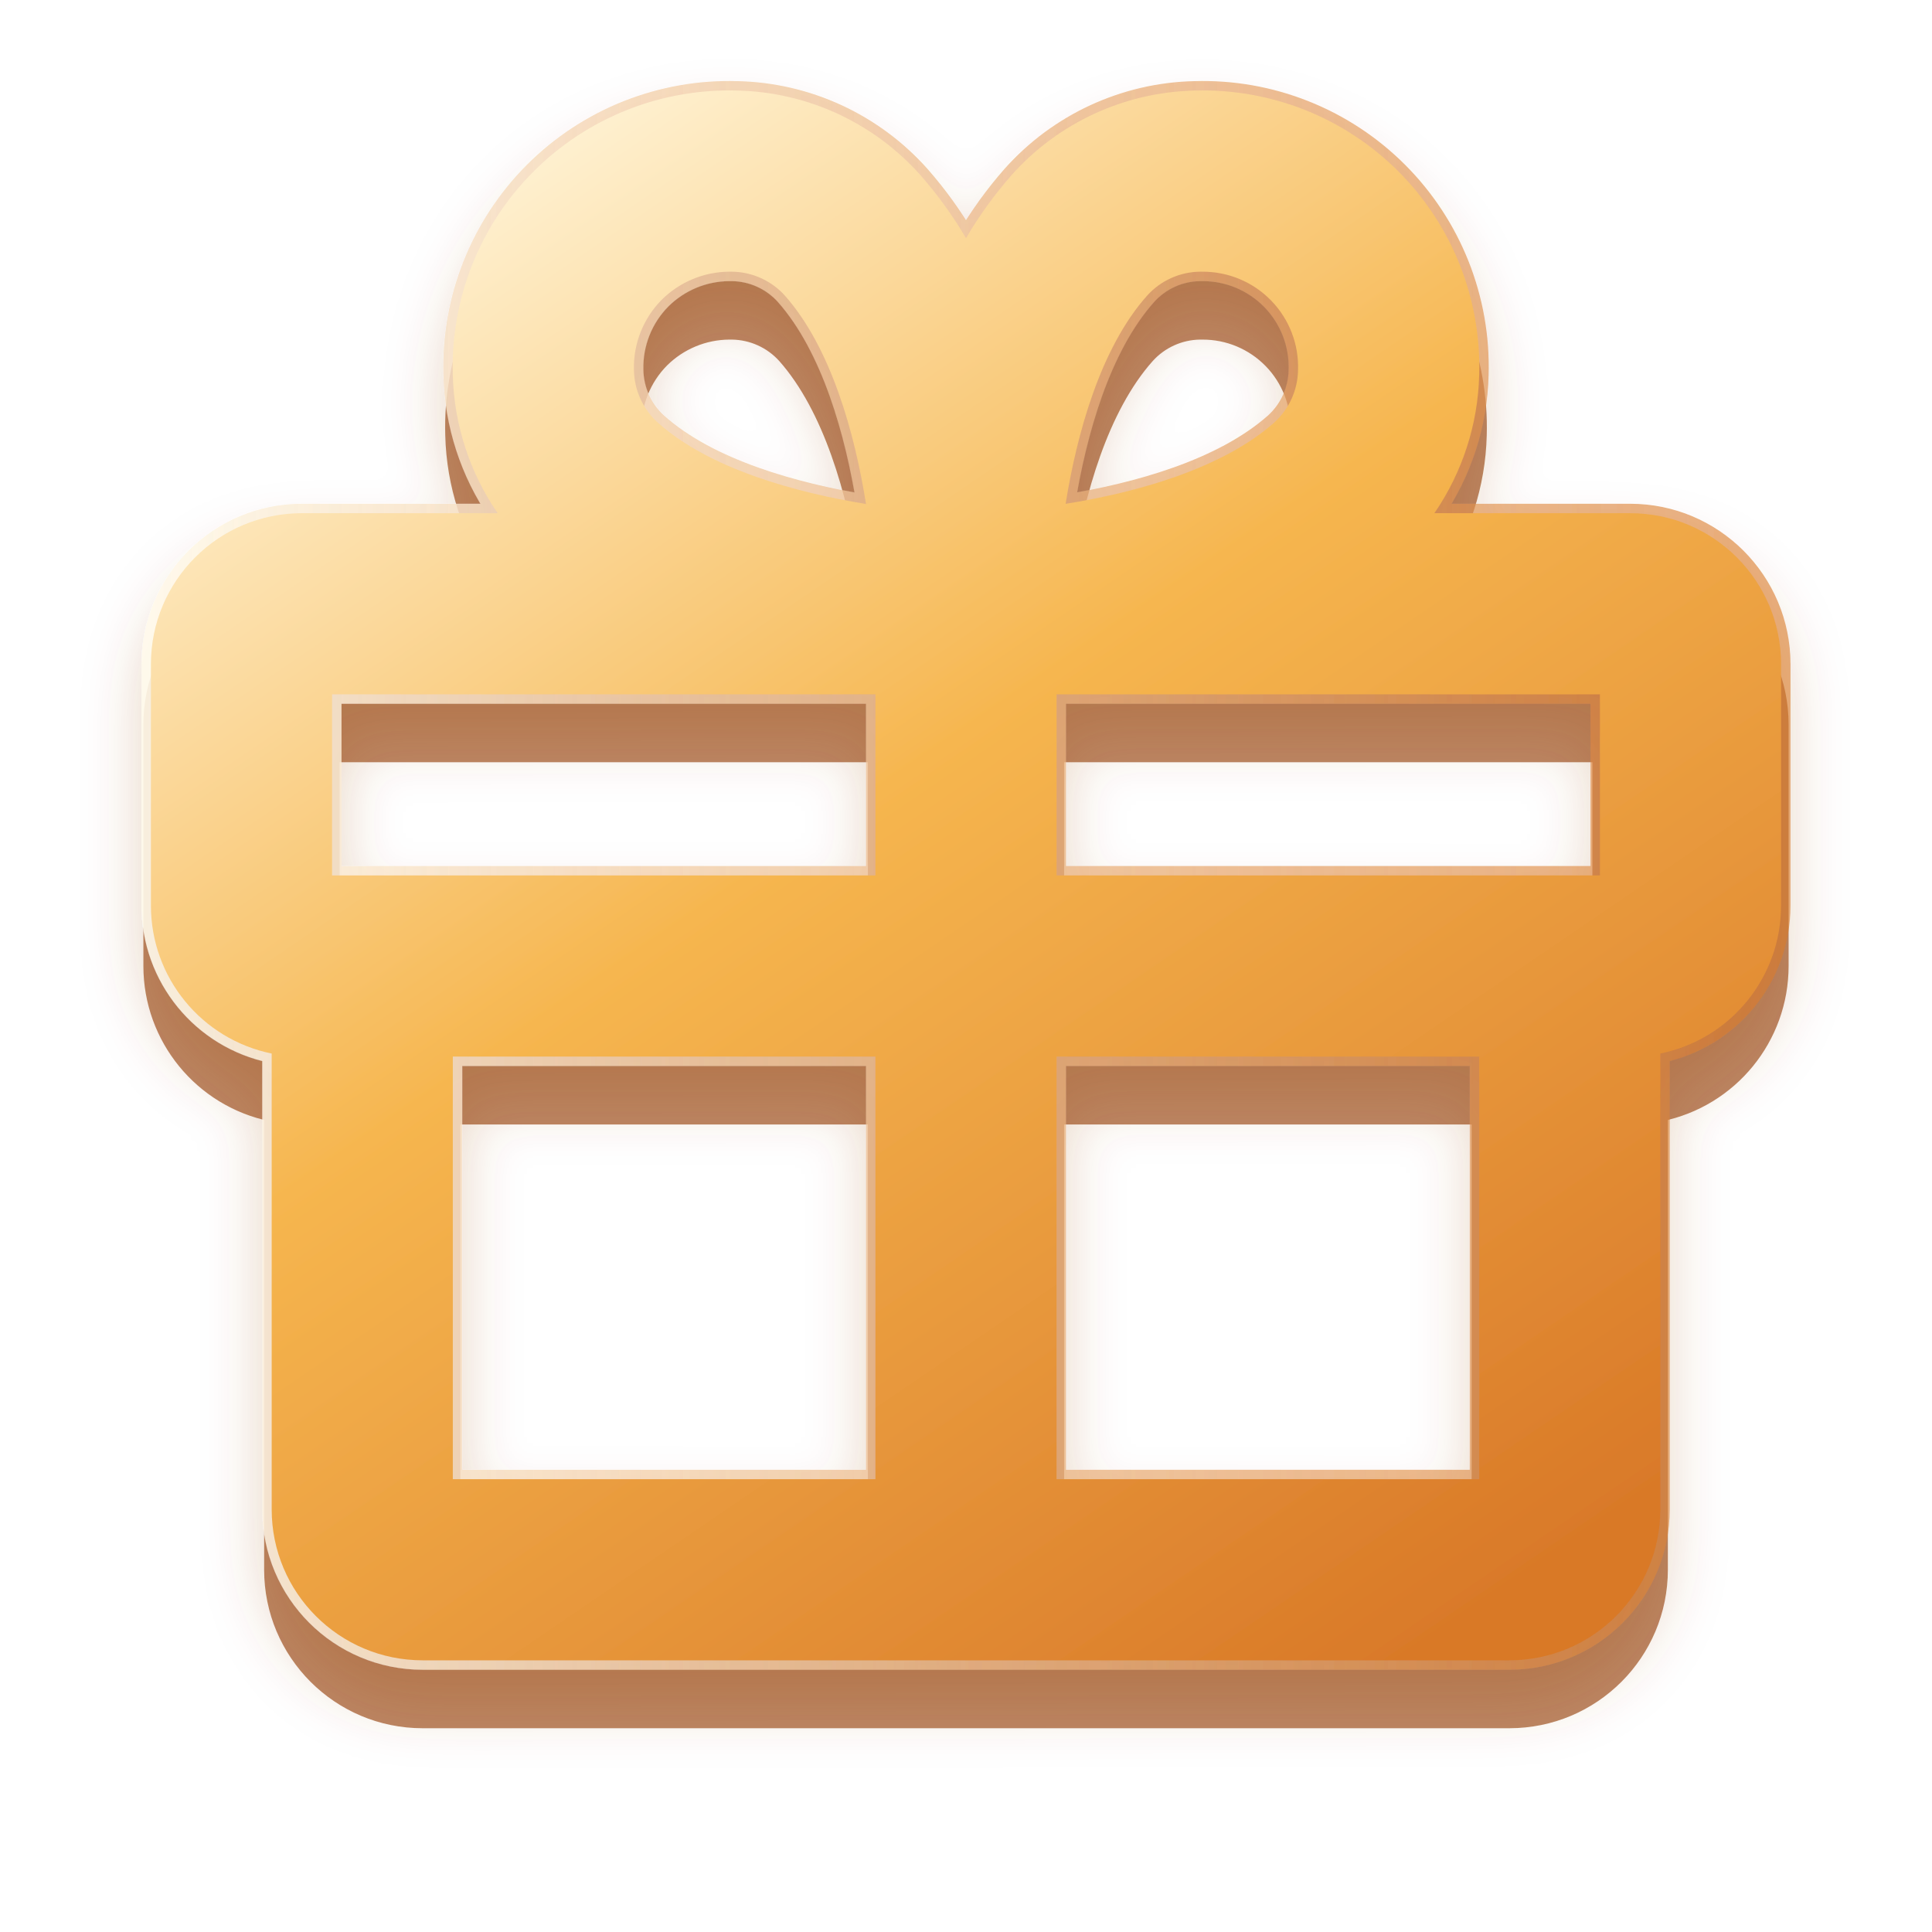
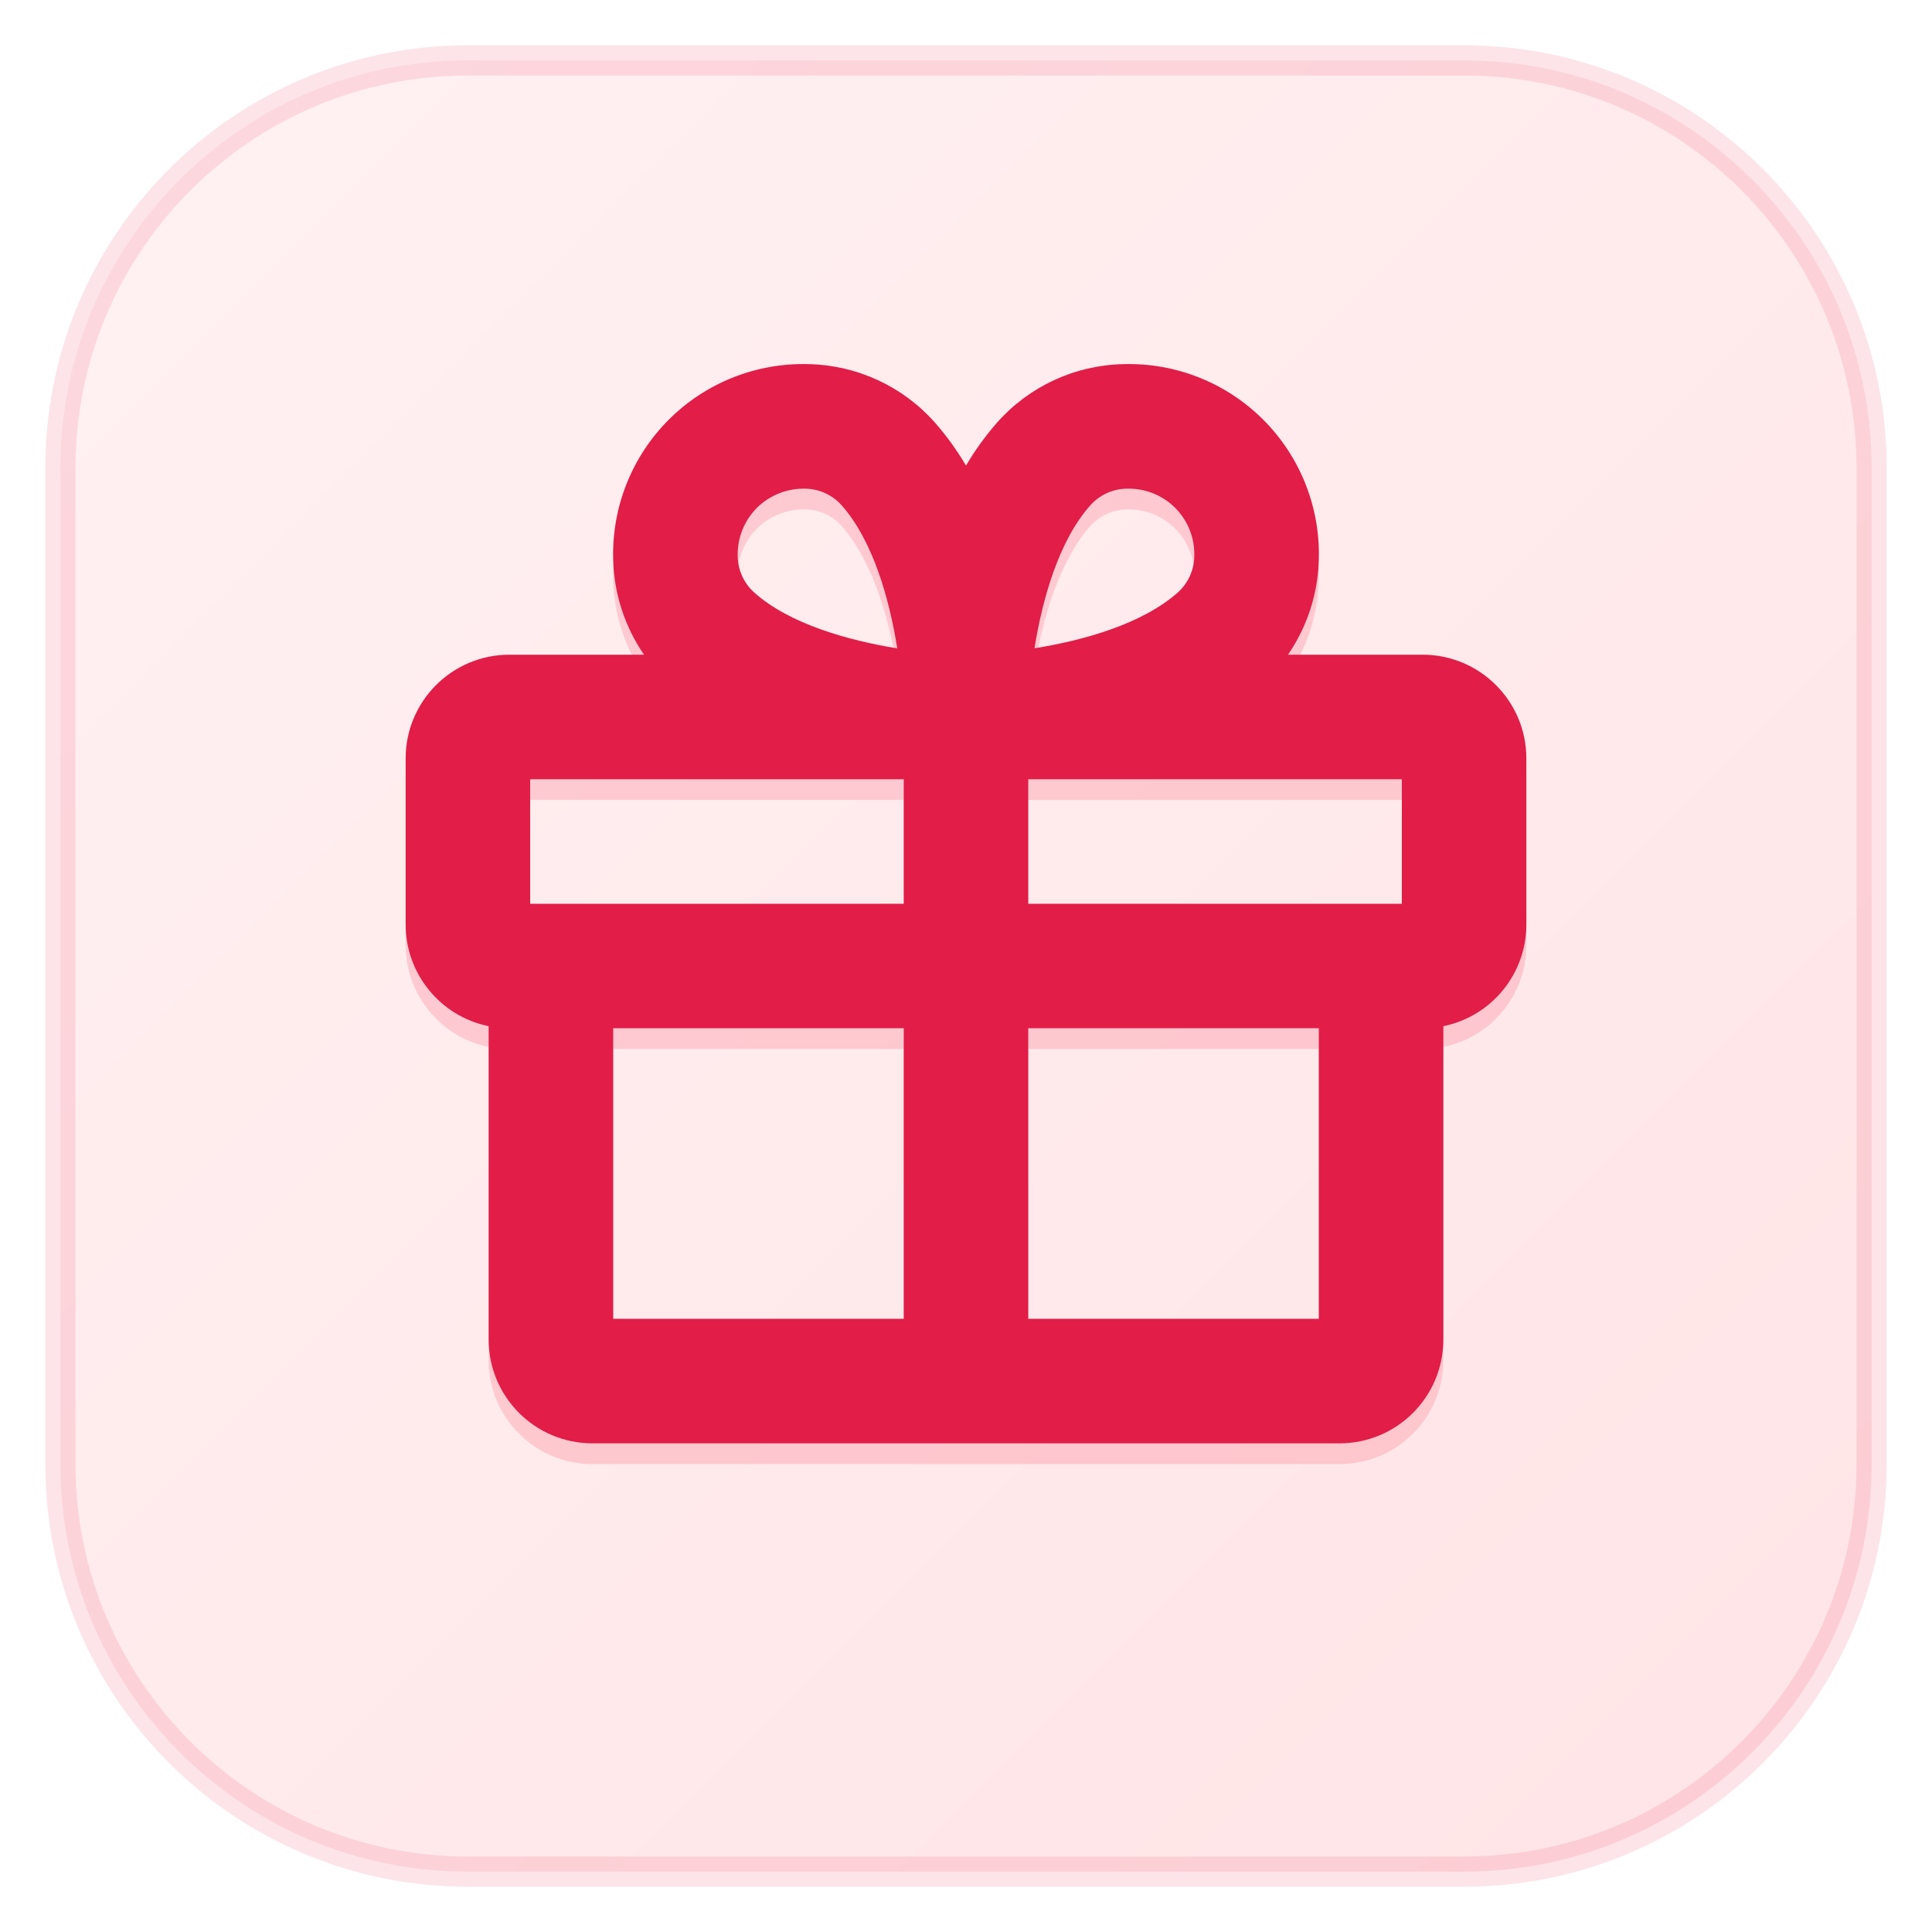
- <svg xmlns="http://www.w3.org/2000/svg" width="256" height="256" viewBox="0 0 256 256">
+ <svg xmlns="http://www.w3.org/2000/svg" viewBox="0 0 256 256" width="256" height="256">
  <defs>
-     <linearGradient id="body" x1="18%" y1="5%" x2="82%" y2="96%">
-       <stop offset="0" stop-color="#FFF4D8" />
-       <stop offset=".43" stop-color="#F6B64F" />
-       <stop offset="1" stop-color="#D97928" />
+     <linearGradient id="bg-gift" x1="0%" y1="0%" x2="100%" y2="100%">
+       <stop offset="0%" stop-color="#fff1f2" />
+       <stop offset="100%" stop-color="#ffe4e6" />
    </linearGradient>
-     <linearGradient id="rim">
-       <stop stop-color="#FFF9E9" stop-opacity=".9" />
-       <stop offset="1" stop-color="#D97928" stop-opacity=".6" />
-     </linearGradient>
-     <filter id="lift" x="-30%" y="-30%" width="170%" height="180%">
-       <feDropShadow dx="0" dy="5" stdDeviation="4" flood-color="#9D4E1D" flood-opacity=".24" />
-     </filter>
  </defs>
-   <g transform="translate(0 8)" fill="#9D4E1D" stroke="#9D4E1D" stroke-width="2" stroke-linejoin="round" stroke-linecap="round" opacity=".68">
-     <path data-icon-shape="true" d="M216,68H190.06A33.82,33.82,0,0,0,196,49.69,36.62,36.62,0,0,0,158.31,12,33.44,33.44,0,0,0,134,23.25a54.65,54.65,0,0,0-6,8.3,54.65,54.65,0,0,0-6-8.3A33.44,33.44,0,0,0,97.69,12,36.62,36.62,0,0,0,60,49.69,33.82,33.82,0,0,0,65.94,68H40A20,20,0,0,0,20,88v32a20,20,0,0,0,16,19.6V200a20,20,0,0,0,20,20H200a20,20,0,0,0,20-20V139.6A20,20,0,0,0,236,120V88A20,20,0,0,0,216,68Zm-4,48H140V92h72ZM152,39.17A9.59,9.59,0,0,1,159,36h.35A12.62,12.62,0,0,1,172,49,9.59,9.59,0,0,1,168.83,56c-6.9,6.12-18.25,9.26-27.63,10.76C142.7,57.42,145.84,46.07,152,39.17ZM87.7,39.7A12.8,12.8,0,0,1,96.61,36H97A9.59,9.59,0,0,1,104,39.17c6.12,6.9,9.26,18.24,10.75,27.61C105.45,65.27,94,62.13,87.17,56A9.59,9.59,0,0,1,84,49,12.72,12.72,0,0,1,87.7,39.7ZM44,92h72v24H44Zm16,48h56v56H60Zm80,56V140h56v56Z" />
-   </g>
-   <g fill="url(#body)" stroke="url(#rim)" stroke-width="2.5" stroke-linejoin="round" stroke-linecap="round" paint-order="stroke fill" filter="url(#lift)">
-     <path data-icon-shape="true" d="M216,68H190.06A33.82,33.82,0,0,0,196,49.69,36.62,36.62,0,0,0,158.31,12,33.44,33.44,0,0,0,134,23.25a54.65,54.65,0,0,0-6,8.3,54.65,54.65,0,0,0-6-8.3A33.44,33.44,0,0,0,97.69,12,36.62,36.62,0,0,0,60,49.69,33.82,33.82,0,0,0,65.94,68H40A20,20,0,0,0,20,88v32a20,20,0,0,0,16,19.6V200a20,20,0,0,0,20,20H200a20,20,0,0,0,20-20V139.6A20,20,0,0,0,236,120V88A20,20,0,0,0,216,68Zm-4,48H140V92h72ZM152,39.17A9.59,9.59,0,0,1,159,36h.35A12.62,12.62,0,0,1,172,49,9.59,9.59,0,0,1,168.83,56c-6.9,6.12-18.25,9.26-27.63,10.76C142.7,57.42,145.84,46.07,152,39.17ZM87.7,39.7A12.8,12.8,0,0,1,96.61,36H97A9.59,9.59,0,0,1,104,39.17c6.12,6.9,9.26,18.24,10.75,27.61C105.45,65.27,94,62.13,87.17,56A9.59,9.59,0,0,1,84,49,12.72,12.72,0,0,1,87.7,39.7ZM44,92h72v24H44Zm16,48h56v56H60Zm80,56V140h56v56Z" />
+   <rect x="8" y="8" width="240" height="240" rx="54" fill="url(#bg-gift)" stroke="#e11d48" stroke-width="4" stroke-opacity="0.12" />
+   <g transform="translate(40, 40) scale(0.6875)">
+     <path d="M216,68H190.06A33.82,33.82,0,0,0,196,49.69,36.62,36.62,0,0,0,158.31,12,33.44,33.44,0,0,0,134,23.25a54.65,54.65,0,0,0-6,8.3,54.65,54.65,0,0,0-6-8.3A33.44,33.44,0,0,0,97.69,12,36.62,36.62,0,0,0,60,49.69,33.82,33.82,0,0,0,65.94,68H40A20,20,0,0,0,20,88v32a20,20,0,0,0,16,19.6V200a20,20,0,0,0,20,20H200a20,20,0,0,0,20-20V139.6A20,20,0,0,0,236,120V88A20,20,0,0,0,216,68Zm-4,48H140V92h72ZM152,39.17A9.59,9.59,0,0,1,159,36h.35A12.62,12.62,0,0,1,172,49,9.59,9.59,0,0,1,168.83,56c-6.9,6.12-18.25,9.26-27.63,10.76C142.7,57.42,145.84,46.07,152,39.17ZM87.7,39.7A12.8,12.8,0,0,1,96.61,36H97A9.59,9.59,0,0,1,104,39.17c6.12,6.9,9.26,18.24,10.75,27.61C105.45,65.27,94,62.13,87.17,56A9.59,9.59,0,0,1,84,49,12.72,12.72,0,0,1,87.7,39.7ZM44,92h72v24H44Zm16,48h56v56H60Zm80,56V140h56v56Z" fill="#fb7185" fill-opacity="0.28" transform="translate(0, 4)" />
+     <path data-icon-shape="true" d="M216,68H190.06A33.82,33.82,0,0,0,196,49.69,36.62,36.62,0,0,0,158.31,12,33.44,33.44,0,0,0,134,23.25a54.65,54.65,0,0,0-6,8.3,54.65,54.65,0,0,0-6-8.3A33.44,33.44,0,0,0,97.69,12,36.62,36.62,0,0,0,60,49.69,33.82,33.82,0,0,0,65.94,68H40A20,20,0,0,0,20,88v32a20,20,0,0,0,16,19.6V200a20,20,0,0,0,20,20H200a20,20,0,0,0,20-20V139.6A20,20,0,0,0,236,120V88A20,20,0,0,0,216,68Zm-4,48H140V92h72ZM152,39.17A9.59,9.59,0,0,1,159,36h.35A12.62,12.62,0,0,1,172,49,9.59,9.59,0,0,1,168.83,56c-6.9,6.12-18.25,9.26-27.63,10.76C142.7,57.42,145.84,46.07,152,39.17ZM87.7,39.7A12.8,12.8,0,0,1,96.61,36H97A9.59,9.59,0,0,1,104,39.17c6.12,6.9,9.26,18.24,10.75,27.61C105.45,65.27,94,62.13,87.17,56A9.59,9.59,0,0,1,84,49,12.72,12.72,0,0,1,87.7,39.7ZM44,92h72v24H44Zm16,48h56v56H60Zm80,56V140h56v56Z" fill="#e11d48" />
  </g>
</svg>
